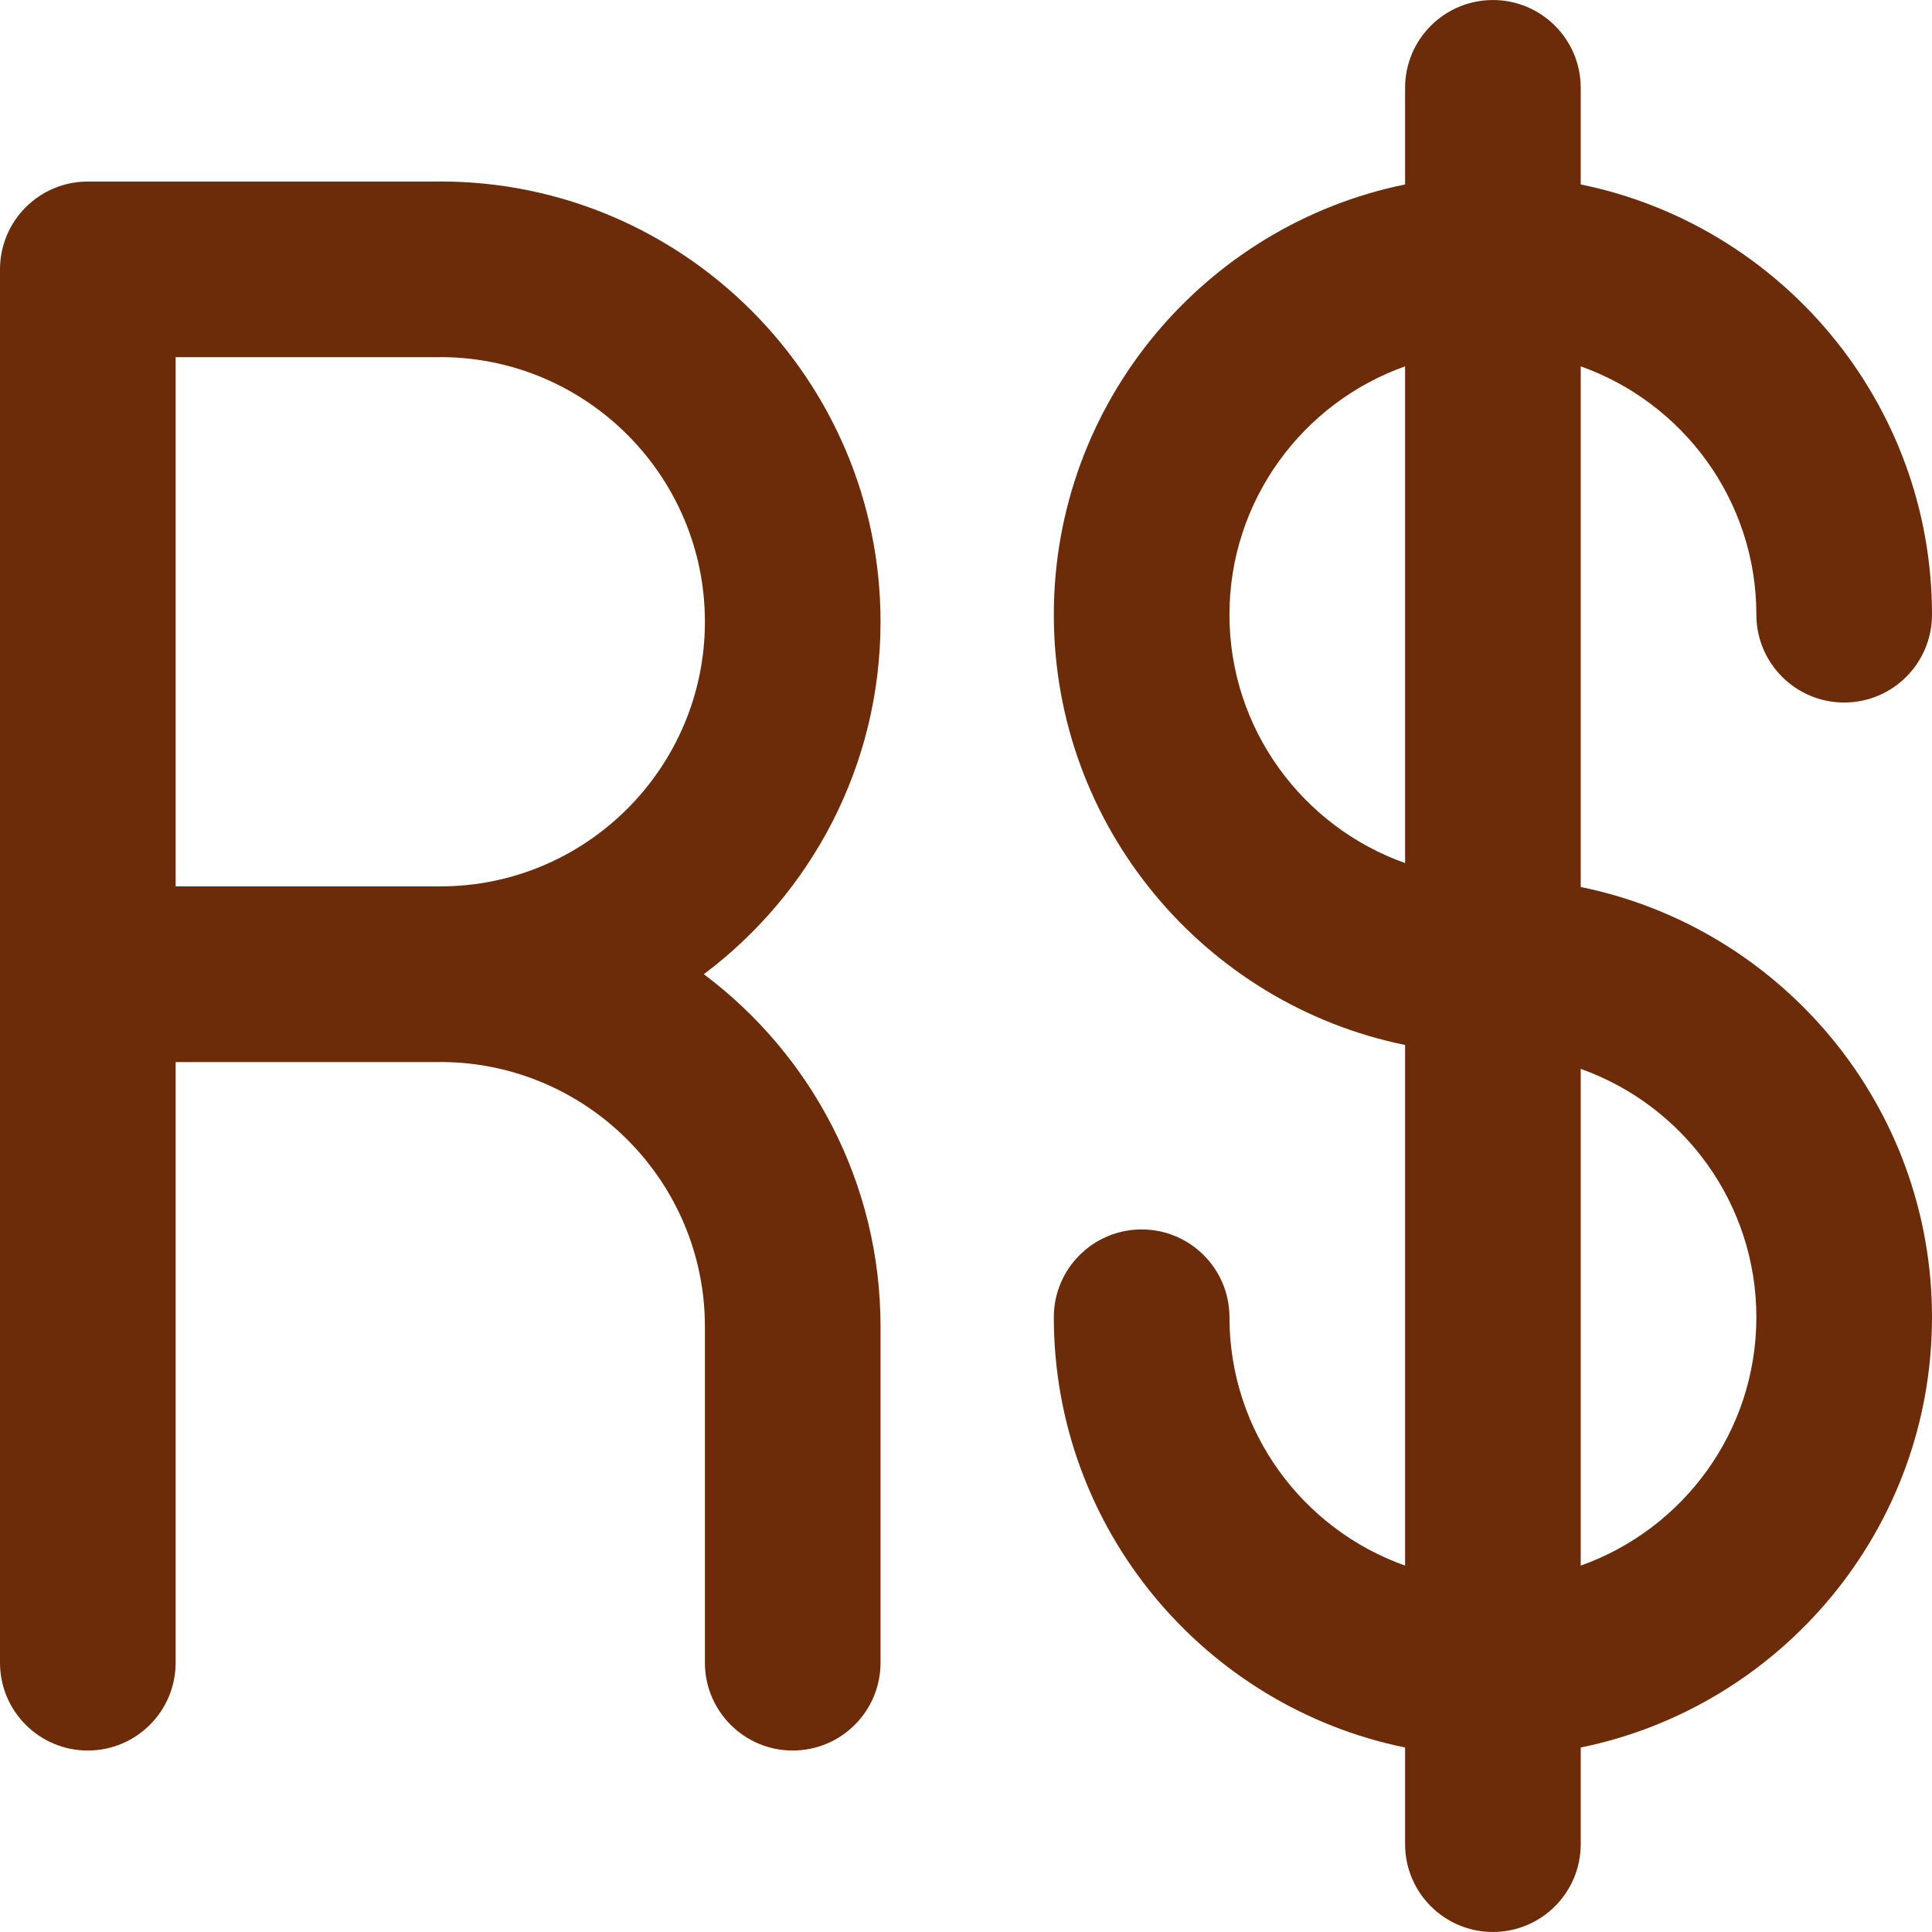
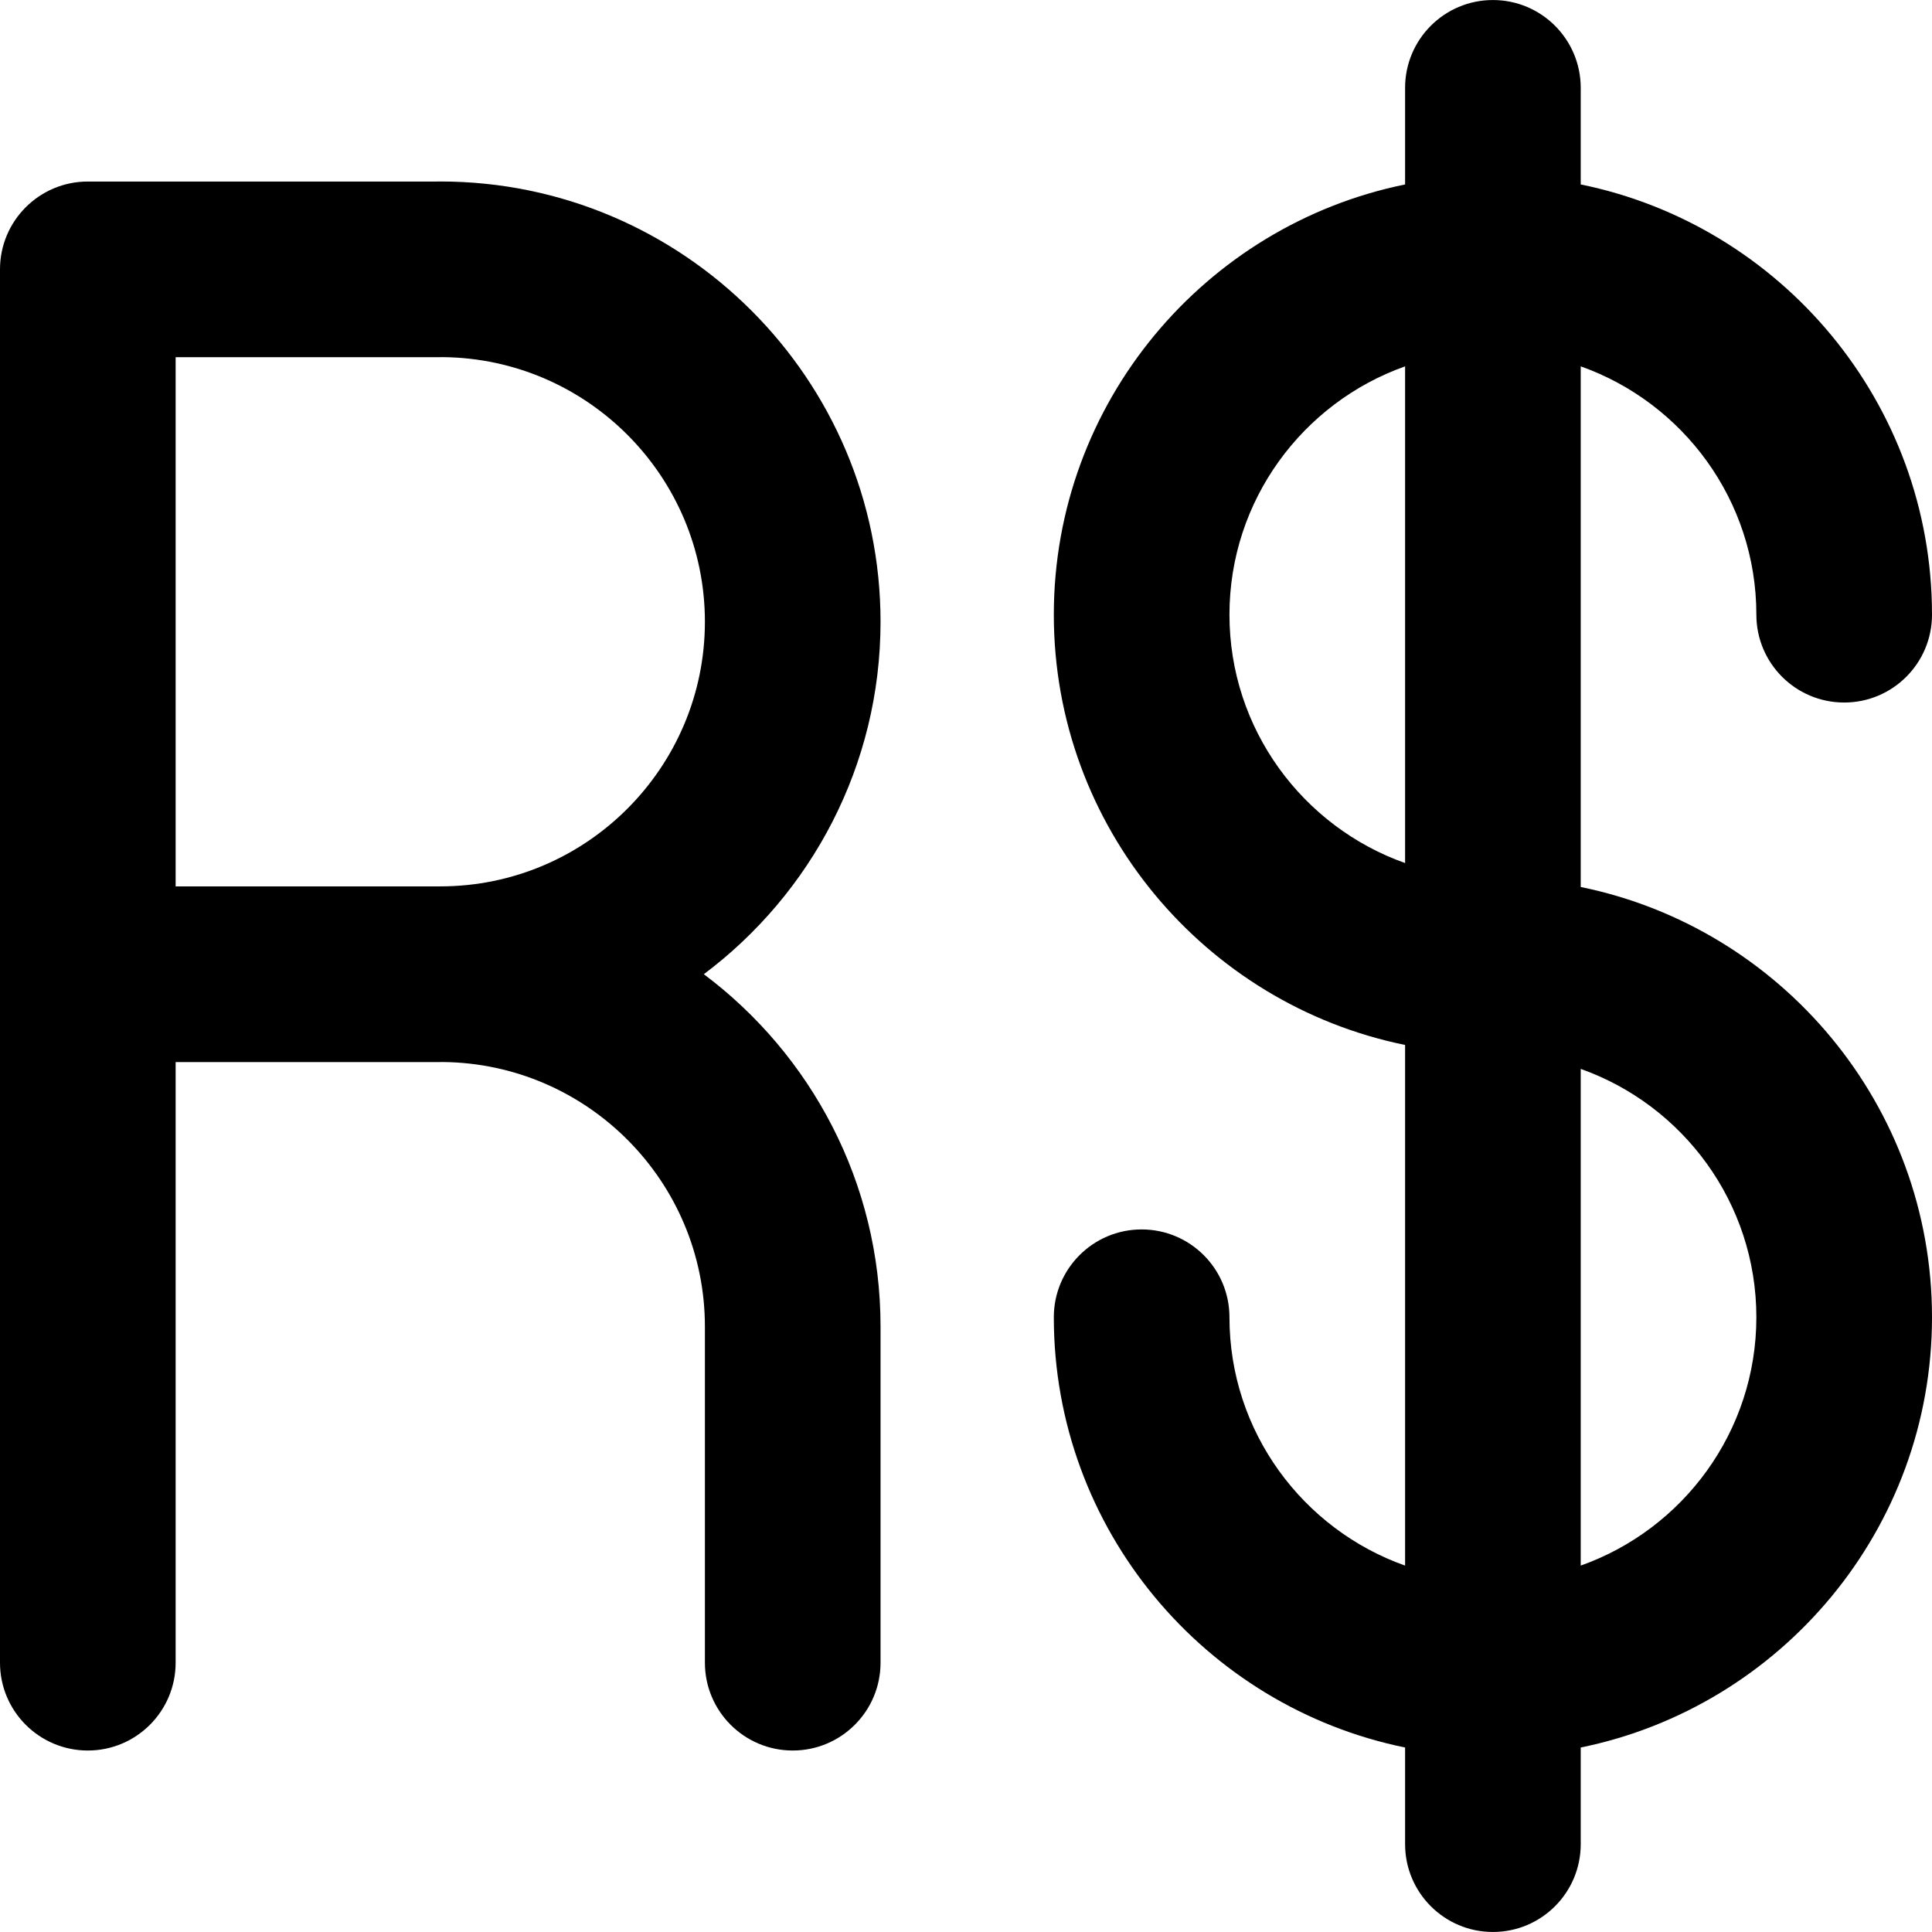
- <svg xmlns="http://www.w3.org/2000/svg" fill="#6D2C09" height="800px" width="800px" version="1.1" id="Layer_1" viewBox="0 0 330 330" xml:space="preserve">
+ <svg xmlns="http://www.w3.org/2000/svg" fill="currentColor" height="800px" width="800px" version="1.1" id="Layer_1" viewBox="0 0 330 330" xml:space="preserve">
  <g id="XMLID_223_">
    <path id="XMLID_224_" d="M270,151.505V62.576c17.459,6.192,30,22.865,30,42.42c0,8.284,6.716,15,15,15s15-6.716,15-15   c0-36.219-25.808-66.522-60-73.491v-16.5c0-8.284-6.716-15-15-15c-8.284,0-15,6.716-15,15v16.5c-34.192,6.968-60,37.271-60,73.491   s25.808,66.522,60,73.491v88.929c-17.459-6.192-30-22.865-30-42.42c0-8.284-6.716-15-15-15s-15,6.716-15,15   c0,36.219,25.808,66.522,60,73.491v16.509c0,8.284,6.716,15,15,15c8.284,0,15-6.716,15-15v-16.509   c34.192-6.968,60-37.271,60-73.491S304.192,158.473,270,151.505z M210,104.996c0-19.555,12.541-36.228,30-42.42v84.84   C222.541,141.224,210,124.55,210,104.996z M270,267.415v-84.84c17.459,6.192,30,22.865,30,42.42S287.459,261.224,270,267.415z" />
    <path id="XMLID_228_" d="M150.402,106.199c0-41.466-33.735-75.201-75.202-75.201c-0.173,0-0.346,0.003-0.518,0.009H15   c-8.284,0-15,6.716-15,15v237.995c0,8.284,6.716,15,15,15s15-6.716,15-15V181.408h45.201c0.142,0,0.283-0.002,0.424-0.006   c24.73,0.229,44.778,20.416,44.778,45.198v57.401c0,8.284,6.716,15,15,15c8.284,0,15-6.716,15-15V226.6   c0-24.596-11.871-46.472-30.184-60.2C138.531,152.671,150.402,130.795,150.402,106.199z M75.201,151.4H30V61.006h45.201   c0.15,0,0.3-0.002,0.449-0.006c24.72,0.24,44.753,20.424,44.753,45.199C120.402,131.123,100.125,151.4,75.201,151.4z" />
  </g>
</svg>
